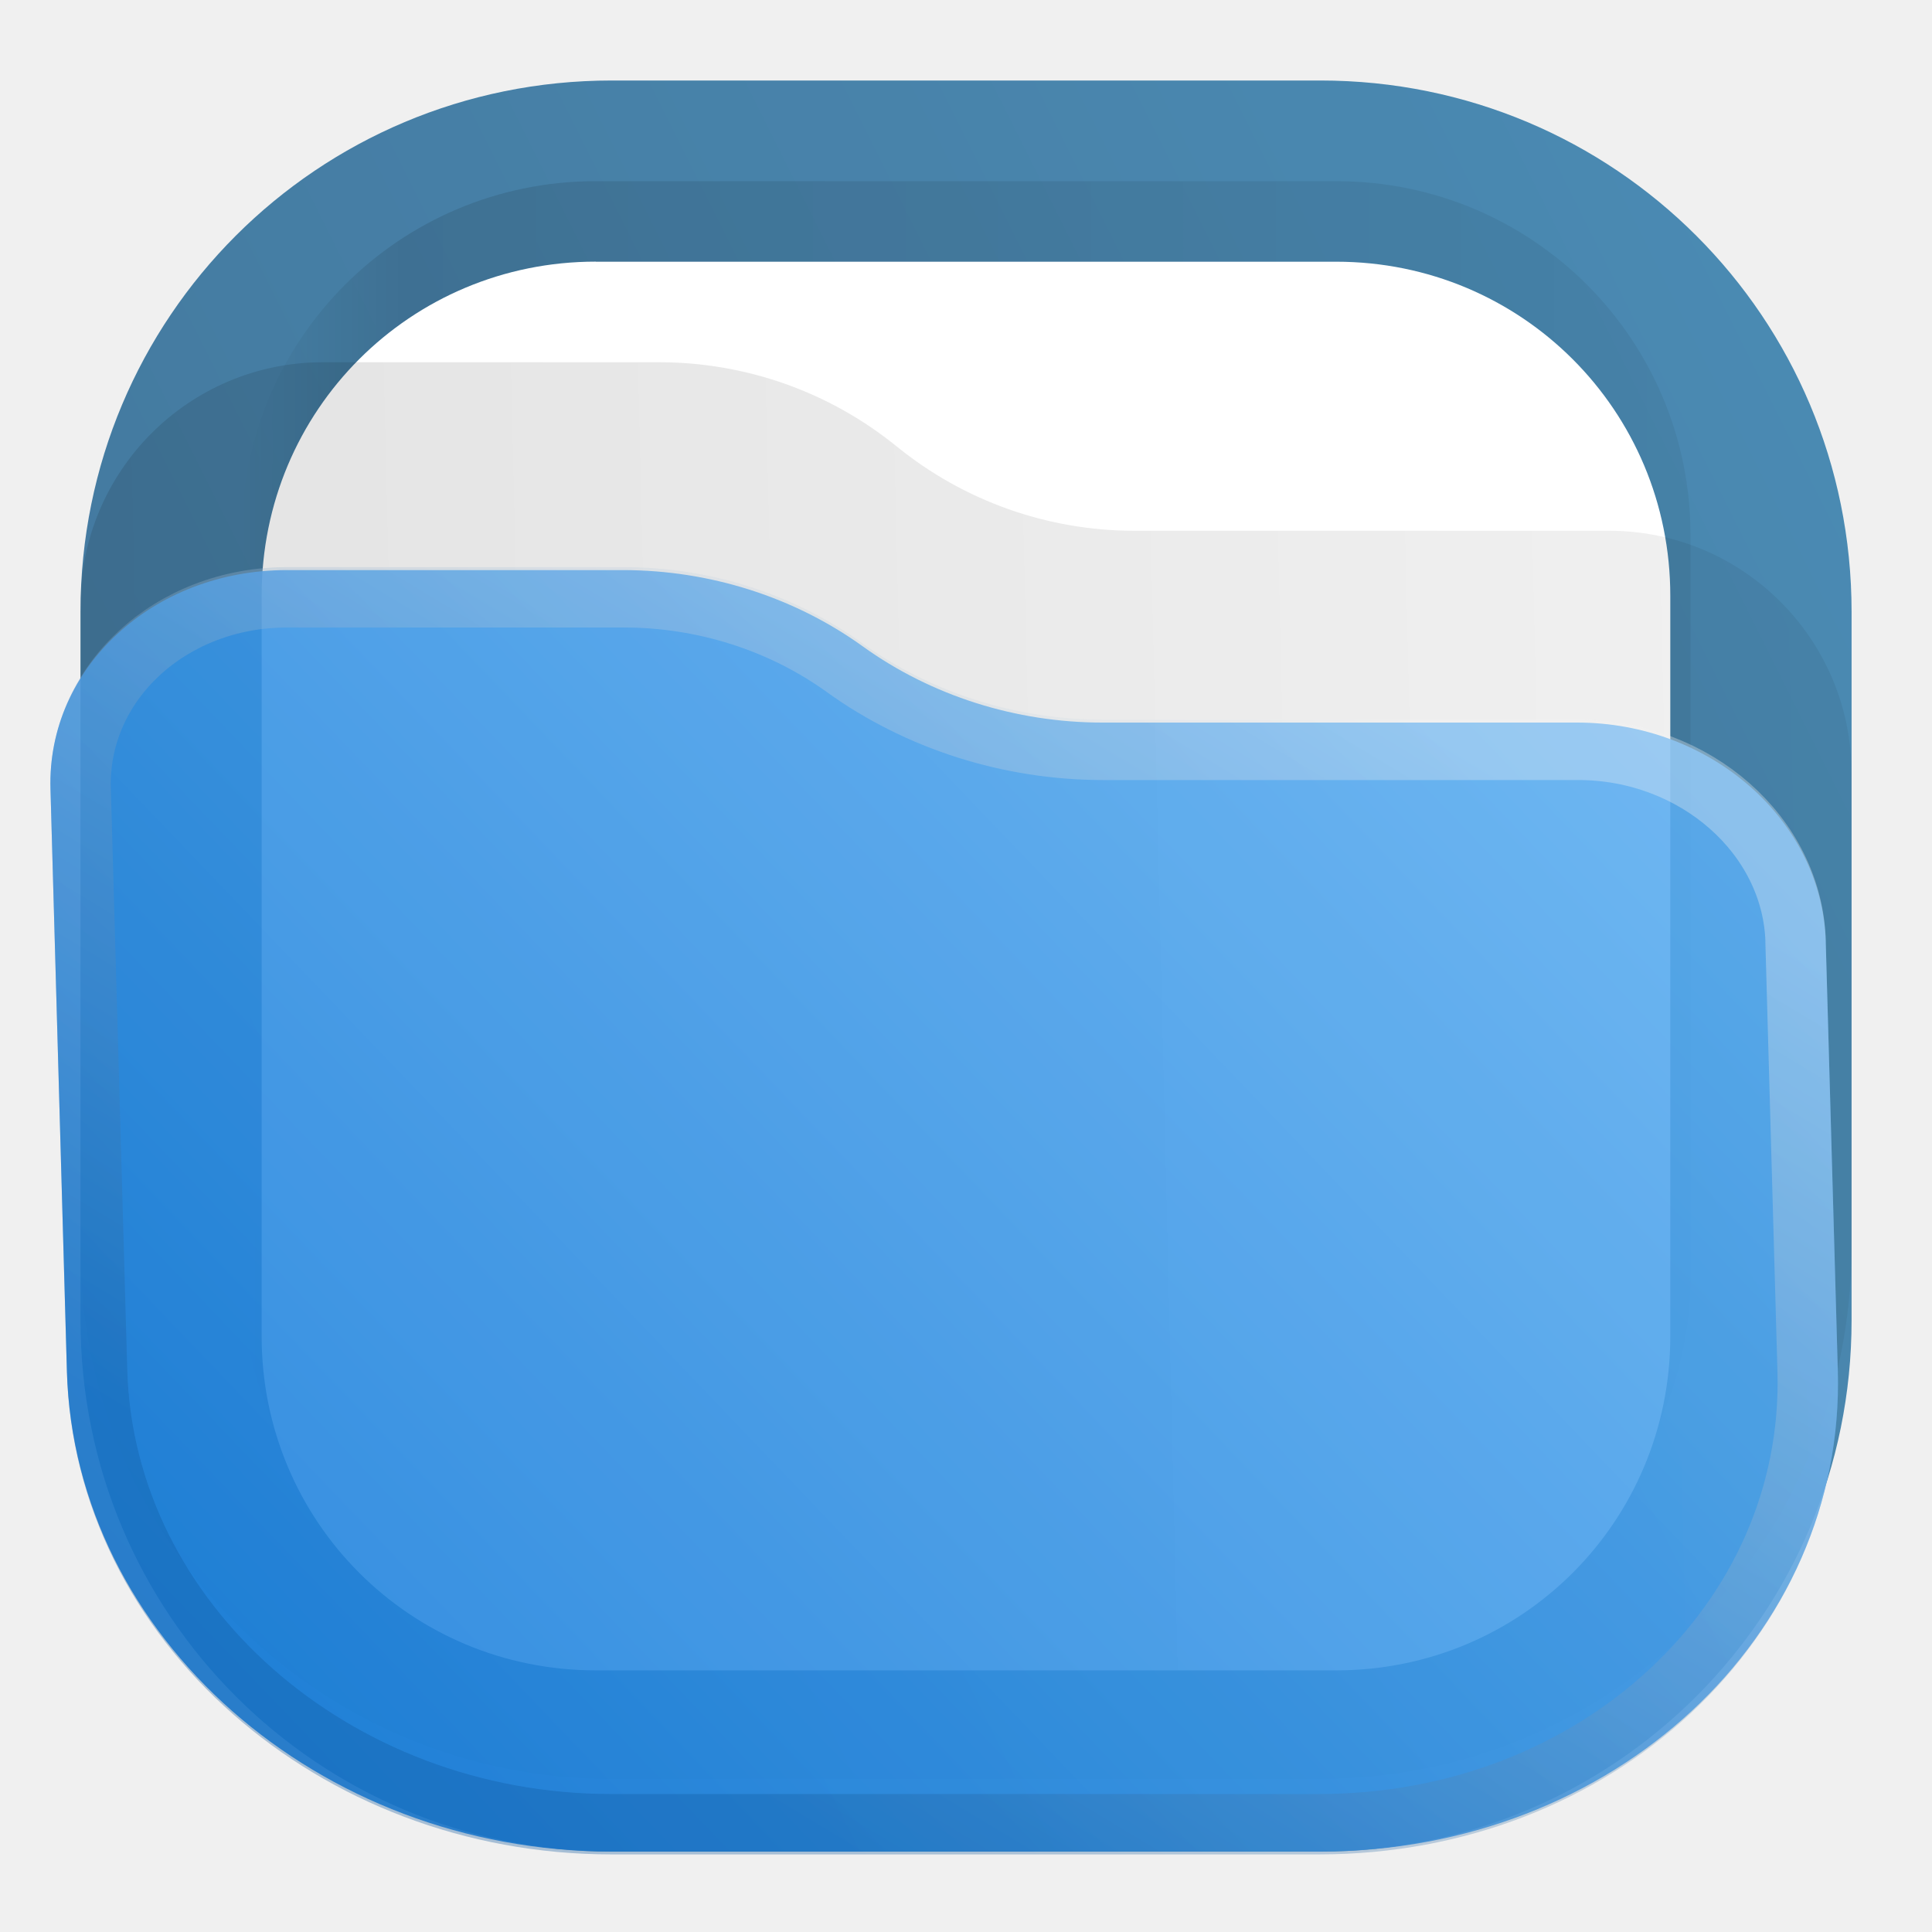
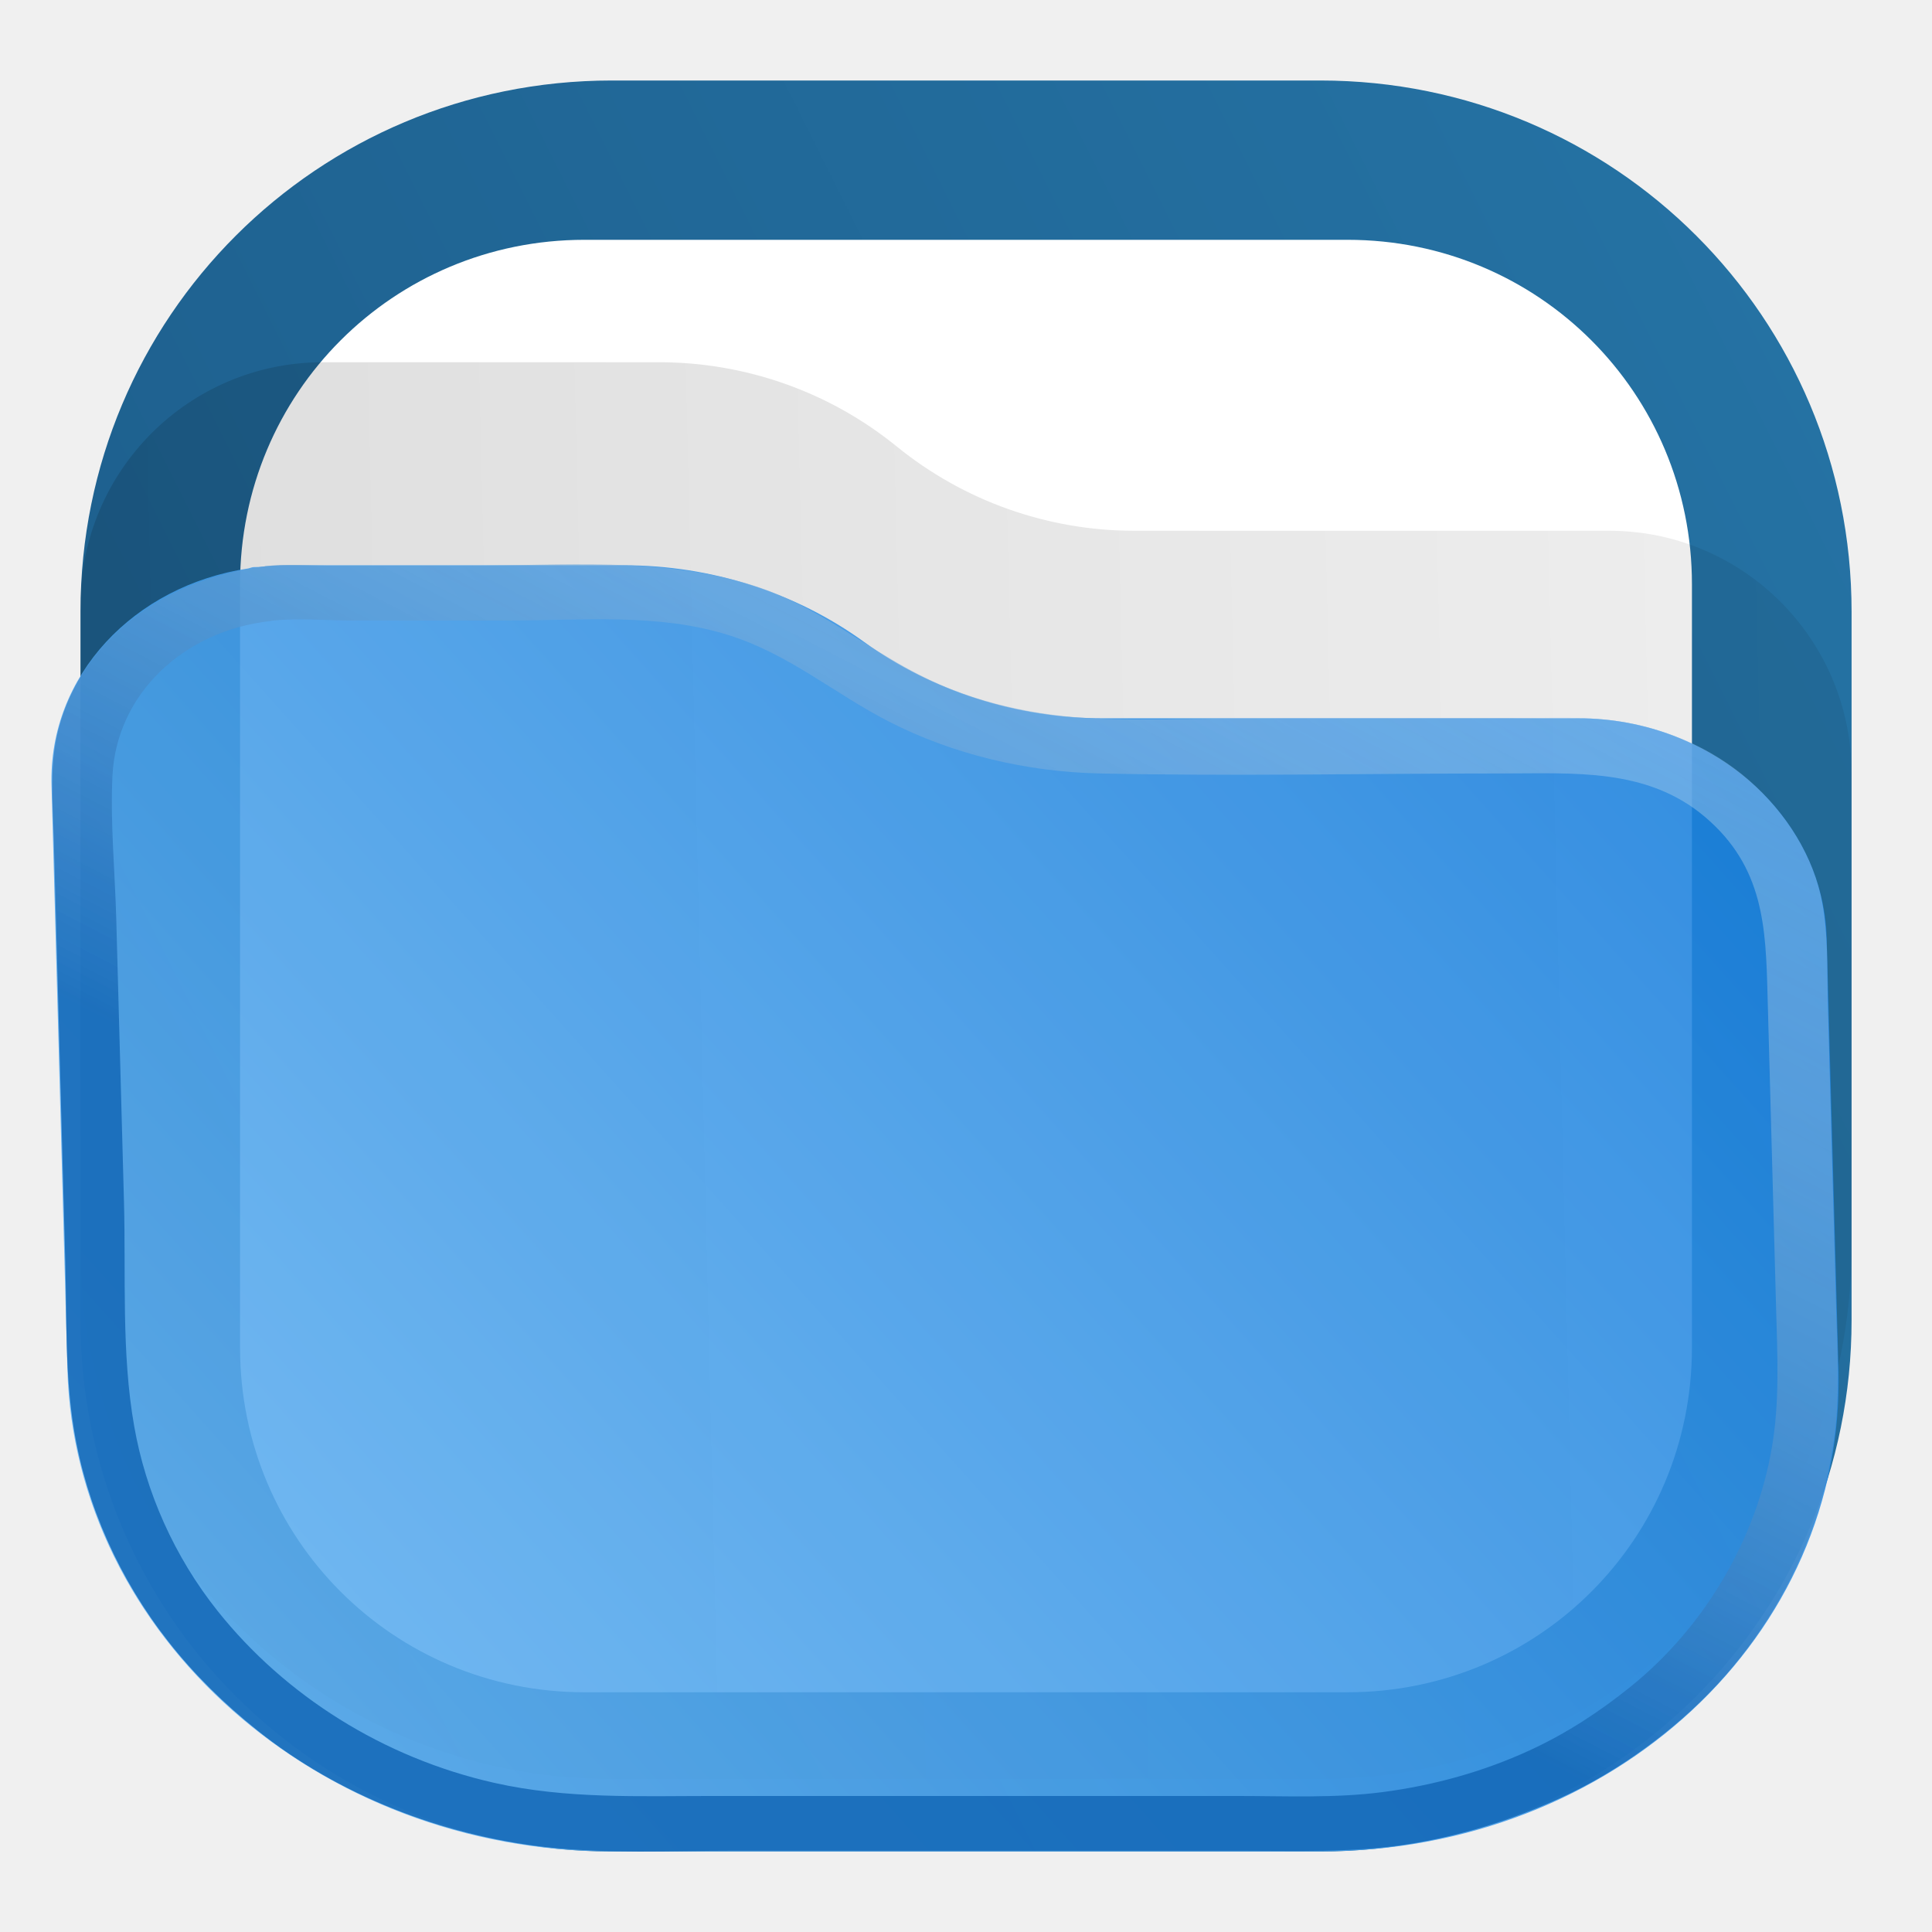
<svg xmlns="http://www.w3.org/2000/svg" xmlns:xlink="http://www.w3.org/1999/xlink" width="24" height="24" fill="none" version="1.1" id="svg9">
-   <path d="m 7.599,1 h 8.803 c 3.656,0 6.599,2.943 6.599,6.599 v 8.803 c 0,3.656 -2.943,6.599 -6.599,6.599 H 7.599 C 3.943,23 1,20.057 1,16.401 V 7.599 C 1,3.943 3.943,1 7.599,1 Z" style="fill:url(#linearGradient27);stroke:none;stroke-width:1.333" opacity="0.813" id="path2-6" />
-   <g opacity="0.125" id="g9-4" transform="translate(1.2499996e-8,-8.3e-5)">
-     <path d="m 5.551,1.688 h 6.898 c 1.828,0 3.301,1.472 3.301,3.3 v 6.899 c 0,1.828 -1.473,3.301 -3.301,3.301 H 5.551 C 3.723,15.188 2.25,13.715 2.25,11.887 V 4.988 c 0,-1.828 1.473,-3.3 3.301,-3.3 z" transform="scale(1.333333)" style="fill:url(#linearGradient28);stroke:none" opacity="1" clip-path="url(#clipPath8-6)" id="path9-5" />
-   </g>
-   <path id="path10-8" d="m 7.401,3.251 h 9.197 c 2.303,0 4.151,1.848 4.151,4.151 v 9.197 c 0,2.303 -1.848,4.151 -4.151,4.151 H 7.401 c -2.303,0 -4.151,-1.848 -4.151,-4.151 V 7.401 c 0,-2.303 1.848,-4.151 4.151,-4.151 z" style="fill:#ffffff;fill-opacity:1;fill-rule:nonzero;stroke:none;stroke-width:1.333" />
-   <g opacity="1" mask="url(#mask10-2)" id="g15-3" transform="translate(1.2499996e-8,-8.3e-5)">
-     <path d="m 5.551,2.438 h 6.898 c 1.727,0 3.113,1.386 3.113,3.113 v 6.898 c 0,1.727 -1.386,3.113 -3.113,3.113 H 5.551 c -1.727,0 -3.113,-1.386 -3.113,-3.113 V 5.551 c 0,-1.727 1.386,-3.113 3.113,-3.113 z" style="fill:none;stroke:url(#linearGradient29);stroke-width:0.375;stroke-linecap:butt;stroke-linejoin:miter;stroke-miterlimit:4;stroke-dasharray:none;stroke-opacity:1" transform="scale(1.333333)" clip-path="url(#clipPath14-1)" id="path15-1" />
-   </g>
-   <g opacity="0.125" id="g19-2" transform="translate(1.2499996e-8,-8.3e-5)">
-     <path d="m 0.75,5.633 c 0,-1.246 1.012,-2.258 2.258,-2.258 h 3.133 c 0.808,0 1.589,0.277 2.214,0.785 0.625,0.508 1.407,0.785 2.211,0.785 h 4.426 c 1.246,0 2.258,1.012 2.258,2.258 v 4.422 c 0,2.734 -2.215,4.949 -4.949,4.949 H 5.699 c -2.734,0 -4.949,-2.215 -4.949,-4.949 z" transform="scale(1.333333)" style="fill:url(#linearGradient30);stroke:none" opacity="1" clip-path="url(#clipPath18-4)" id="path19-2" />
-   </g>
-   <path d="M 0.627,9.8 C 0.584,8.297 1.899,7.082 3.561,7.082 h 4.177 c 1.077,0 2.128,0.334 2.979,0.947 0.851,0.613 1.903,0.947 2.975,0.947 h 5.901 c 1.661,0 3.045,1.221 3.087,2.723 l 0.15,5.333 c 0.093,3.297 -2.785,5.969 -6.43,5.969 H 7.598 c -3.645,0 -6.674,-2.671 -6.767,-5.969 z" style="fill:url(#linearGradient31);stroke:none;stroke-width:1.333" opacity="0.875" id="path20-9" />
-   <path stroke="url(#l)" stroke-linejoin="round" stroke-opacity="0.375" stroke-width="0.75" d="m 22.305,11.696 0.15,5.334 a 6.236,5.621 7.098 0 1 -6.066,5.631 H 7.59 A 6.236,5.621 7.098 0 1 1.206,17.03 L 1.002,9.801 A 2.638,2.377 7.098 0 1 3.568,7.42 h 4.182 c 0.989,0 1.956,0.308 2.739,0.872 a 5.062,4.563 7.098 0 0 3.216,1.023 h 5.901 a 2.638,2.377 7.098 0 1 2.7,2.382 z" style="opacity:0.875;stroke:url(#l)" id="path26" />
+   <path d="m 5.551,1.688 h 6.898 c 1.828,0 3.301,1.472 3.301,3.3 v 6.899 c 0,1.828 -1.473,3.301 -3.301,3.301 H 5.551 C 3.723,15.188 2.25,13.715 2.25,11.887 V 4.988 c 0,-1.828 1.473,-3.3 3.301,-3.3 z" transform="matrix(1.333333,0,0,1.333333,1.3858268e-6,-8.2393702e-5)" style="fill:url(#linearGradient1);stroke:none" opacity="0.125" clip-path="url(#clipPath8-6-2)" id="path9-5-6" />
+   <path id="path17" style="fill:url(#linearGradient17);stroke:none;stroke-width:1.333" d="m 7.6,1 c -3.656,0 -6.6,2.942 -6.6,6.598 V 16.4 C 1,20.056 3.944,23 7.6,23 h 8.801 c 3.656,0 6.6,-2.944 6.6,-6.6 V 7.598 c 0,-3.656 -2.944,-6.598 -6.6,-6.598 h -4.4 z" />
+   <path id="path40" d="m 7.26,2.979 h 9.48 c 2.373,0 4.278,1.905 4.278,4.28 v 9.483 c 0,2.374 -1.905,4.28 -4.278,4.28 H 7.26 C 4.887,21.021 2.982,19.116 2.982,16.742 V 7.258 C 2.982,4.884 4.887,2.979 7.26,2.979 Z" style="fill:#ffffff;fill-opacity:1;fill-rule:nonzero;stroke:none;stroke-width:1.333" />
+   <path d="m 0.75,5.633 c 0,-1.246 1.012,-2.258 2.258,-2.258 h 3.133 c 0.808,0 1.589,0.277 2.214,0.785 0.625,0.508 1.407,0.785 2.211,0.785 h 4.426 c 1.246,0 2.258,1.012 2.258,2.258 v 4.422 c 0,2.734 -2.215,4.949 -4.949,4.949 H 5.699 c -2.734,0 -4.949,-2.215 -4.949,-4.949 z" transform="matrix(1.333333,0,0,1.333333,1.3858268e-6,-8.2393702e-5)" style="opacity:0.15;fill:url(#linearGradient10);stroke:none" opacity="0.125" clip-path="url(#clipPath18-4-3)" id="path10" />
+   <path id="path20-9-4" style="opacity:0.875;fill:url(#linearGradient31-0);stroke:none;stroke-width:1.333" d="m 3.575,7.022 c -0.123,0 -0.242,0.008 -0.361,0.021 -0.008,6.54e-4 -0.064,0.001 -0.068,0.002 -0.021,0.003 -0.04,0.011 -0.06,0.016 C 1.664,7.274 0.603,8.395 0.64,9.751 l 0.197,7.257 c 0.09,3.309 3.117,5.991 6.763,5.991 h 8.801 c 3.645,0 6.527,-2.682 6.437,-5.991 l -0.146,-5.353 C 22.651,10.147 21.269,8.923 19.607,8.923 H 13.705 c -1.072,0 -2.123,-0.335 -2.973,-0.95 C 9.882,7.358 8.83,7.022 7.753,7.022 H 5.655 Z" />
+   <path style="opacity:0.875;fill:url(#linearGradient24);fill-opacity:1;stroke:none;stroke-width:3.78" d="M 3.293,7.035 C 2.053,7.185 1.023,7.93 0.727,9.056 0.61,9.5 0.655,9.962 0.668,10.417 l 0.055,2.013 0.088,3.246 c 0.019,0.692 -0.005,1.397 0.108,2.084 0.154,0.94 0.563,1.857 1.176,2.637 0.321,0.408 0.693,0.773 1.107,1.103 0.991,0.791 2.273,1.298 3.568,1.444 0.775,0.087 1.566,0.046 2.343,0.046 h 3.404 2.904 c 0.683,0 1.37,0.025 2.043,-0.077 0.682,-0.104 1.324,-0.304 1.936,-0.586 0.505,-0.232 0.965,-0.535 1.381,-0.88 1.116,-0.925 1.821,-2.219 2.006,-3.589 0.072,-0.531 0.038,-1.067 0.023,-1.602 l -0.06,-2.197 -0.045,-1.659 C 22.696,12.01 22.71,11.613 22.639,11.225 22.534,10.646 22.194,10.101 21.728,9.694 21.262,9.286 20.641,9.02 20.006,8.946 19.545,8.893 19.063,8.927 18.6,8.927 h -3.295 c -0.555,0 -1.116,0.022 -1.671,-5.768e-4 C 12.868,8.896 12.097,8.73 11.418,8.382 10.715,8.023 10.146,7.526 9.373,7.278 8.224,6.91 6.98,7.028 5.791,7.028 H 4.151 c -0.28,0 -0.582,-0.027 -0.859,0.005 m 0.081,0.678 c 0.324,-0.035 0.672,-0.003 0.999,-0.003 h 1.952 c 0.897,0 1.853,-0.093 2.722,0.18 0.756,0.237 1.311,0.724 1.997,1.076 0.794,0.407 1.709,0.624 2.61,0.644 1.664,0.037 3.333,2.203e-4 4.997,2.203e-4 0.898,0 1.808,-0.072 2.529,0.539 0.733,0.621 0.756,1.376 0.778,2.211 l 0.047,1.715 0.059,2.169 c 0.016,0.586 0.047,1.165 -0.053,1.744 -0.193,1.125 -0.824,2.215 -1.755,2.967 -0.384,0.31 -0.798,0.582 -1.259,0.793 -0.568,0.261 -1.18,0.431 -1.813,0.515 -0.6,0.079 -1.218,0.049 -1.826,0.049 h -2.826 -3.685 c -0.908,0 -1.812,0.039 -2.706,-0.163 C 4.76,21.836 3.54,21.062 2.704,20.013 2.165,19.337 1.81,18.533 1.667,17.717 1.506,16.804 1.565,15.845 1.54,14.924 L 1.444,11.409 C 1.428,10.822 1.369,10.221 1.397,9.637 1.446,8.627 2.274,7.831 3.373,7.713 Z" id="path23" />
  <defs id="defs9">
    <linearGradient id="a" x1="23" x2="1" y1="1" y2="12" gradientUnits="userSpaceOnUse" gradientTransform="translate(40)">
      <stop stop-color="#E3C880" id="stop4" />
      <stop offset="1" stop-color="#6F5C38" id="stop5" />
    </linearGradient>
    <linearGradient id="b" x1="23" x2="1.013" y1="9.347" y2="9.886" gradientUnits="userSpaceOnUse" gradientTransform="translate(40)">
      <stop stop-opacity=".5" id="stop6" />
      <stop offset="1" id="stop7" />
    </linearGradient>
    <linearGradient id="c" x1="23" x2="3.153" y1="7" y2="25.331" gradientUnits="userSpaceOnUse" gradientTransform="translate(40)">
      <stop stop-color="#FFE795" id="stop8" />
      <stop offset="1" stop-color="#7A653E" id="stop9" />
    </linearGradient>
-     <linearGradient xlink:href="#linearGradient2" id="linearGradient27" gradientUnits="userSpaceOnUse" gradientTransform="translate(1.2499996e-8,-8.3e-5)" x1="23" y1="1" x2="1" y2="12" spreadMethod="pad" />
    <linearGradient x1="23" y1="1" x2="1" y2="12" gradientUnits="userSpaceOnUse" gradientTransform="scale(0.75)" spreadMethod="pad" id="linearGradient2">
      <stop style="stop-opacity:1;stop-color:#2675a7" offset="0" id="stop1-9" />
      <stop style="stop-opacity:1;stop-color:#1d5e8c" offset="1" id="stop2-8" />
    </linearGradient>
-     <linearGradient xlink:href="#linearGradient8" id="linearGradient28" gradientUnits="userSpaceOnUse" gradientTransform="scale(0.75)" x1="21" y1="4" x2="3" y2="4" spreadMethod="pad" />
    <linearGradient x1="21" y1="4" x2="3" y2="4" gradientUnits="userSpaceOnUse" gradientTransform="scale(0.75)" spreadMethod="pad" id="linearGradient8">
      <stop style="stop-opacity:0.438;stop-color:#000000" offset="0" id="stop6-2" />
      <stop style="stop-opacity:0.875;stop-color:#000000" offset="0.89" id="stop7-6" />
      <stop style="stop-opacity:0;stop-color:#000000" offset="1" id="stop8-7" />
    </linearGradient>
    <clipPath clipPathUnits="userSpaceOnUse" id="clipPath8-6">
      <path d="M 0,0 H 19 V 19 H 0 Z" id="path8-4" />
    </clipPath>
    <mask maskUnits="userSpaceOnUse" x="0" y="0" width="1" height="1" id="mask10-2">
      <path id="path11-2" d="M 0,0 H 18 V 18 H 0 Z" style="fill:url(#linearGradient12);fill-opacity:1;fill-rule:nonzero;stroke:none" transform="scale(1.333333)" clip-path="url(#clipPath12-1)" />
    </mask>
    <linearGradient x1="12" y1="3" x2="11.5" y2="8" gradientUnits="userSpaceOnUse" gradientTransform="matrix(0.75,0,0,-0.75,0,18)" spreadMethod="pad" id="linearGradient12">
      <stop style="stop-opacity:1;stop-color:#ffffff" offset="0" id="stop11-5" />
      <stop style="stop-opacity:0;stop-color:#ffffff" offset="1" id="stop12-9" />
    </linearGradient>
    <clipPath clipPathUnits="userSpaceOnUse" id="clipPath12-1">
      <path d="M 1,1 H 17 V 17 H 1 Z" id="path12-8" />
    </clipPath>
-     <linearGradient xlink:href="#linearGradient14" id="linearGradient29" gradientUnits="userSpaceOnUse" gradientTransform="matrix(0.75,0,0,-0.75,0,18)" x1="12" y1="3" x2="11.5" y2="8" spreadMethod="pad" />
    <linearGradient x1="12" y1="3" x2="11.5" y2="8" gradientUnits="userSpaceOnUse" gradientTransform="matrix(0.75,0,0,-0.75,0,18)" spreadMethod="pad" id="linearGradient14">
      <stop style="stop-opacity:1;stop-color:#ffffff" offset="0" id="stop13-3" />
      <stop style="stop-opacity:1;stop-color:#cccccc" offset="1" id="stop14-9" />
    </linearGradient>
    <clipPath clipPathUnits="userSpaceOnUse" id="clipPath14-1">
      <path d="M 1,1 H 17 V 17 H 1 Z" id="path14-3" />
    </clipPath>
-     <linearGradient xlink:href="#linearGradient18" id="linearGradient30" gradientUnits="userSpaceOnUse" gradientTransform="scale(0.75)" x1="23" y1="9" x2="1.012" y2="9.521" spreadMethod="pad" />
    <linearGradient x1="23" y1="9" x2="1.012" y2="9.521" gradientUnits="userSpaceOnUse" gradientTransform="scale(0.75)" spreadMethod="pad" id="linearGradient18">
      <stop style="stop-opacity:0.438;stop-color:#000000" offset="0" id="stop17-9" />
      <stop style="stop-opacity:0.875;stop-color:#000000" offset="1" id="stop18-7" />
    </linearGradient>
    <clipPath clipPathUnits="userSpaceOnUse" id="clipPath18-4">
      <path d="M 0,0 H 19 V 19 H 0 Z" id="path18-4" />
    </clipPath>
-     <linearGradient xlink:href="#linearGradient20" id="linearGradient31" gradientUnits="userSpaceOnUse" gradientTransform="matrix(1,0,0.02551356,0.9045393,-0.5877452,2.195782)" x1="23" y1="5.4" x2="1.429" y2="23.512" spreadMethod="pad" />
    <linearGradient x1="23" y1="5.4" x2="1.429" y2="23.512" gradientUnits="userSpaceOnUse" gradientTransform="scale(0.75)" spreadMethod="pad" id="linearGradient20">
      <stop style="stop-opacity:1;stop-color:#64b4f4" offset="0" id="stop19-9" />
      <stop style="stop-opacity:1;stop-color:#127bdc" offset="1" id="stop20-7" />
    </linearGradient>
-     <linearGradient id="l" x1="15" x2="5.5" y1="5.5" y2="19.5" gradientUnits="userSpaceOnUse" gradientTransform="matrix(1,0,0.02551356,0.9045393,-0.5877409,2.195932)">
+     <linearGradient id="l" x1="15" x2="5.5" y1="5.5" y2="19.5" gradientUnits="userSpaceOnUse" gradientTransform="matrix(1,0,0.02551356,0.9045393,39.41226,2.195932)">
      <stop offset="0" stop-color="#85F8FF" style="stop-color:#f2f2f2;stop-opacity:1" id="stop10" />
      <stop offset="1" stop-color="#105BF6" style="stop-color:#11599c;stop-opacity:1" id="stop11" />
    </linearGradient>
+     <clipPath clipPathUnits="userSpaceOnUse" id="clipPath8-6-2">
+       <path d="M 0,0 H 19 V 19 H 0 Z" id="path8-4-7" />
+     </clipPath>
+     <linearGradient xlink:href="#linearGradient2" id="linearGradient17" gradientUnits="userSpaceOnUse" gradientTransform="matrix(1.096579,0,0,1.096944,-1.158954,-1.601131)" x1="23" y1="1" x2="1" y2="12" spreadMethod="pad" />
+     <linearGradient xlink:href="#linearGradient13" id="linearGradient10" gradientUnits="userSpaceOnUse" gradientTransform="scale(0.75)" x1="23" y1="9" x2="1.012" y2="9.521" spreadMethod="pad" />
+     <linearGradient x1="23" y1="9" x2="1.012" y2="9.521" gradientUnits="userSpaceOnUse" gradientTransform="scale(0.75)" spreadMethod="pad" id="linearGradient13">
+       <stop style="stop-opacity:0.438;stop-color:#000000" offset="0" id="stop12" />
+       <stop style="stop-color:#000000;stop-opacity:0.875;" offset="1" id="stop13" />
+     </linearGradient>
+     <clipPath clipPathUnits="userSpaceOnUse" id="clipPath18-4-3">
+       <path d="M 0,0 H 19 V 19 H 0 Z" id="path18-4-6" />
+     </clipPath>
+     <linearGradient xlink:href="#linearGradient15" id="linearGradient31-0" gradientUnits="userSpaceOnUse" gradientTransform="matrix(1,0,0.02468417,0.9078457,-0.5677506,2.11896)" x1="22.793" y1="5.679" x2="3.271" y2="21.067" spreadMethod="pad" />
+     <linearGradient x1="23" y1="5.4" x2="1.429" y2="23.512" gradientUnits="userSpaceOnUse" gradientTransform="scale(0.75)" spreadMethod="pad" id="linearGradient15">
+       <stop style="stop-color:#127bdc;stop-opacity:1;" offset="0" id="stop14" />
+       <stop style="stop-color:#64b4f4;stop-opacity:1;" offset="1" id="stop15" />
+     </linearGradient>
+     <linearGradient xlink:href="#linearGradient23" id="linearGradient24" x1="14.28" y1="4.978" x2="16.035" y2="1.938" gradientUnits="userSpaceOnUse" gradientTransform="matrix(3.779528,0,0.09329451,3.431228,-40.56773,2.119547)" />
+     <linearGradient id="linearGradient23">
+       <stop style="stop-color:#1468b7;stop-opacity:0.988;" offset="0" id="stop23" />
+       <stop style="stop-color:#add1ef;stop-opacity:0.48;" offset="1" id="stop24" />
+     </linearGradient>
+     <linearGradient xlink:href="#linearGradient8" id="linearGradient1" gradientUnits="userSpaceOnUse" gradientTransform="scale(0.75)" x1="21" y1="4" x2="3" y2="4" spreadMethod="pad" />
  </defs>
</svg>
